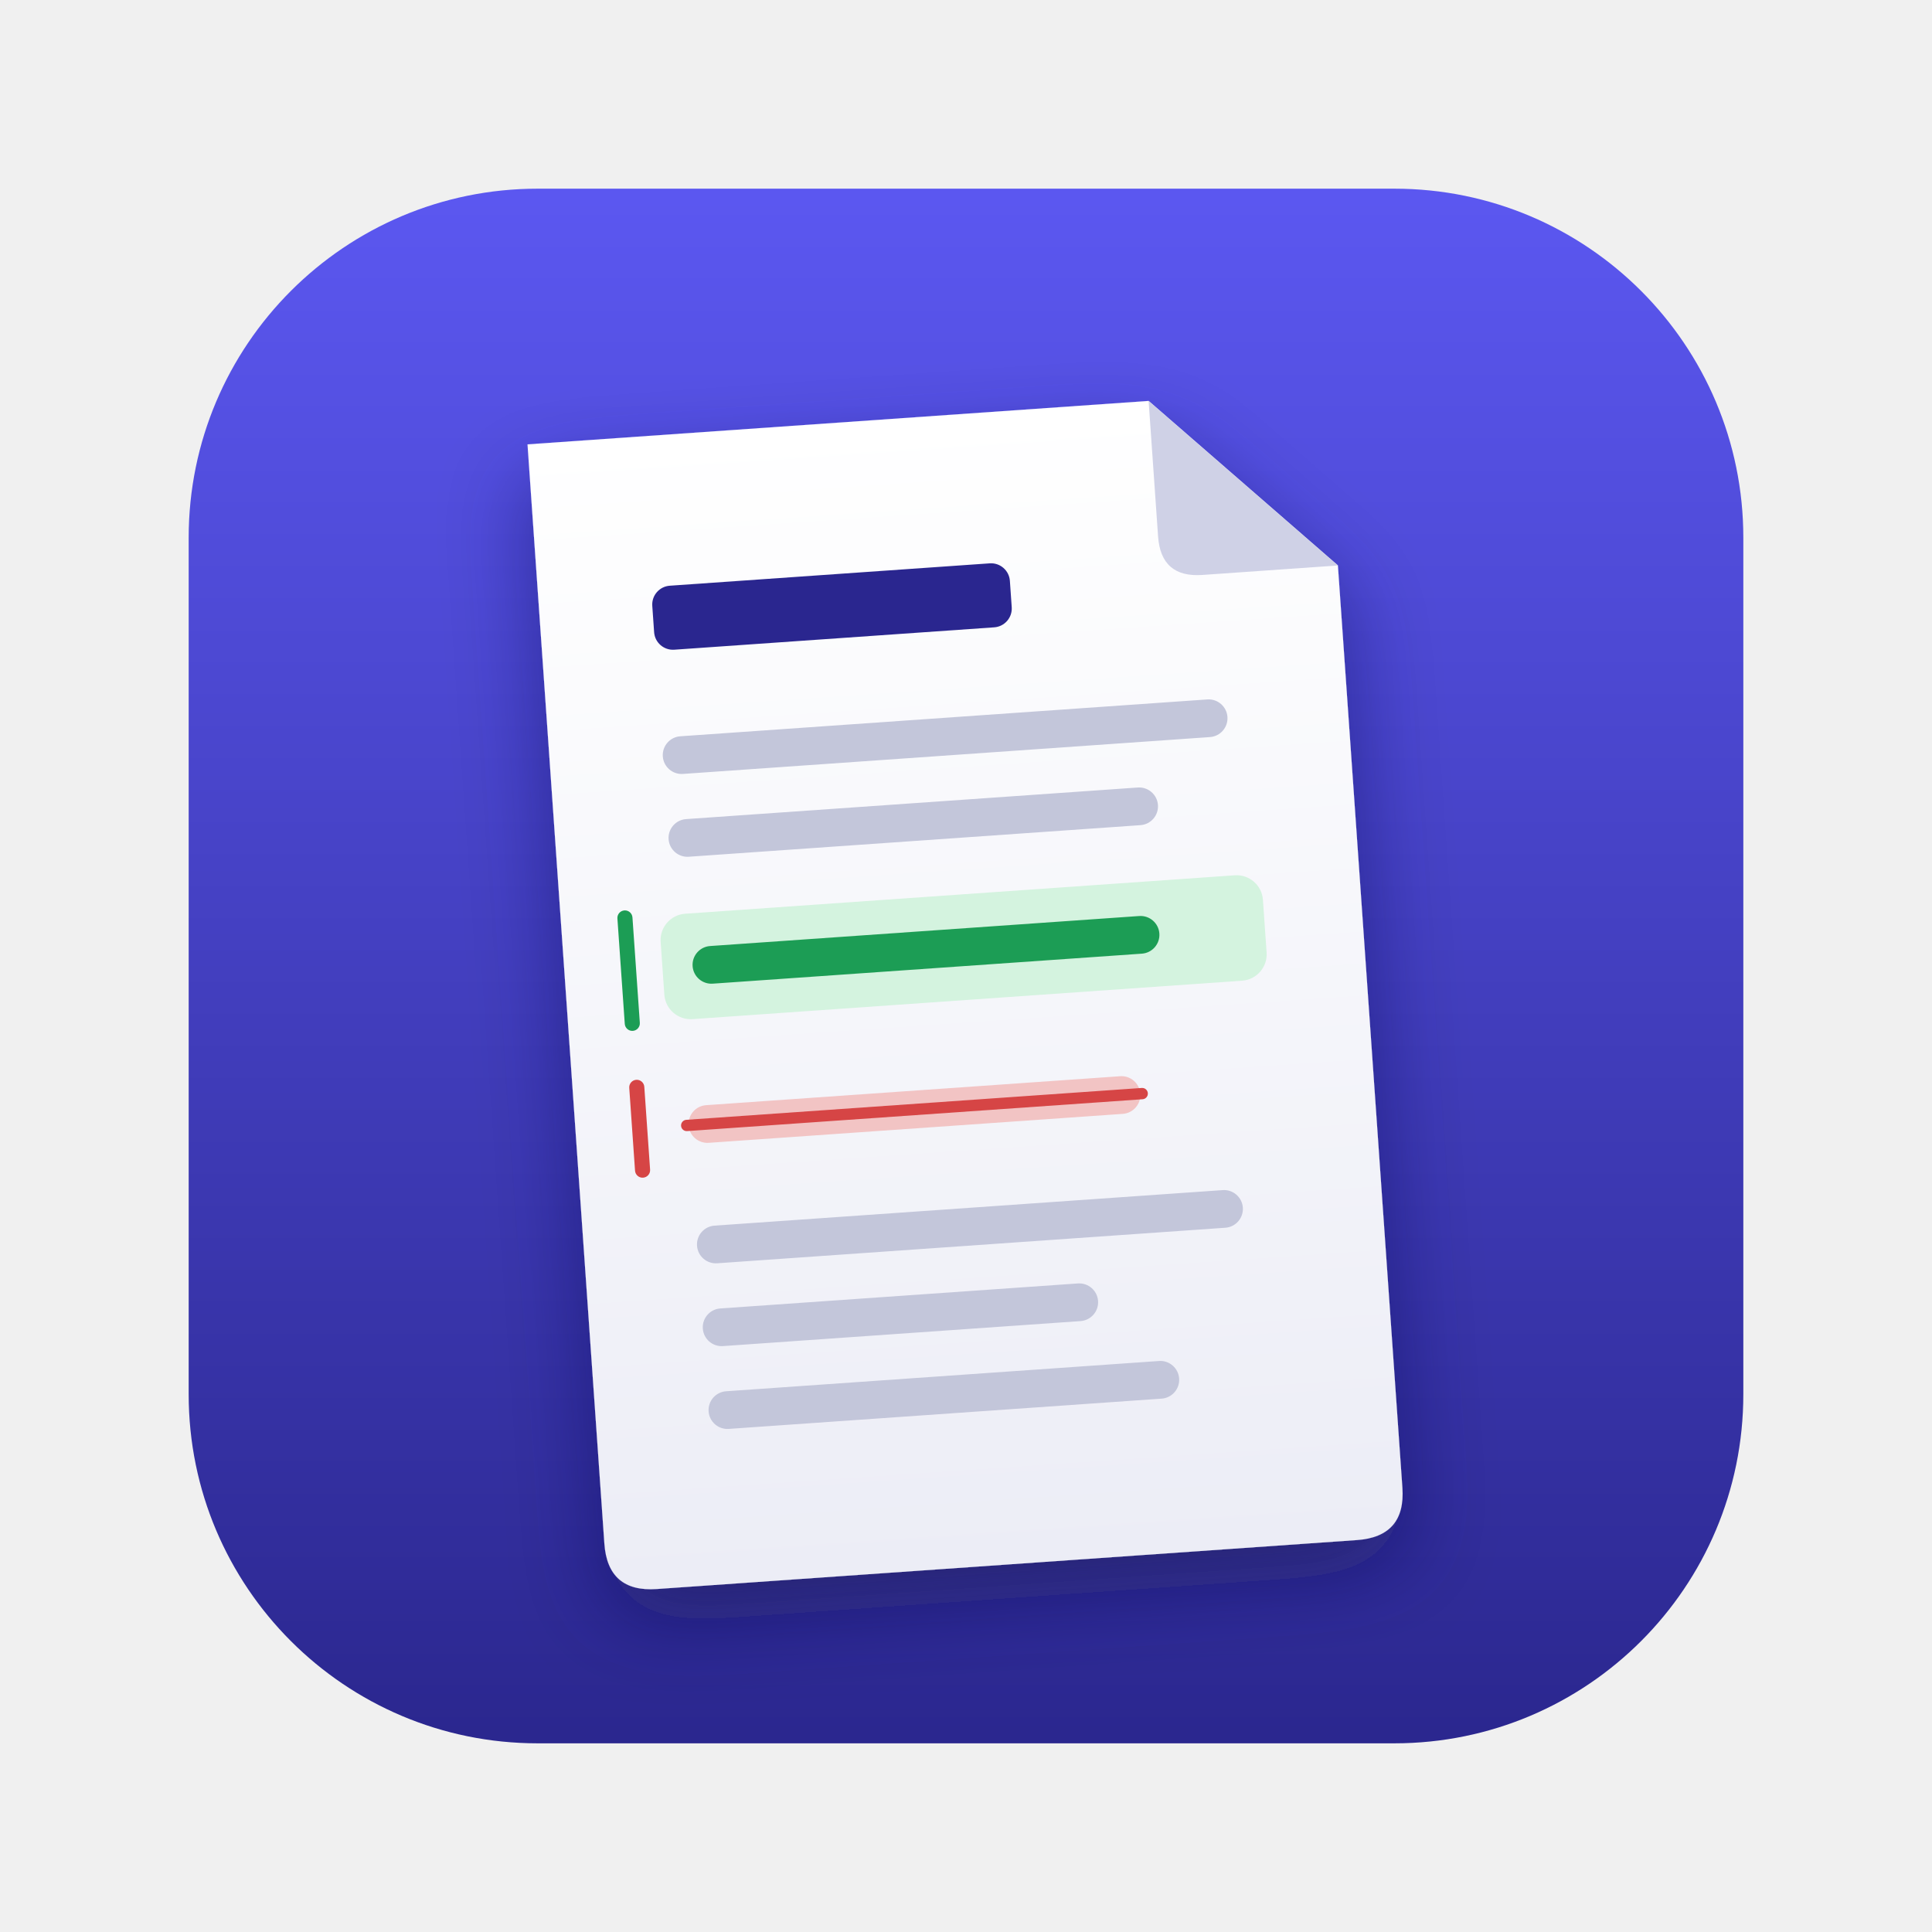
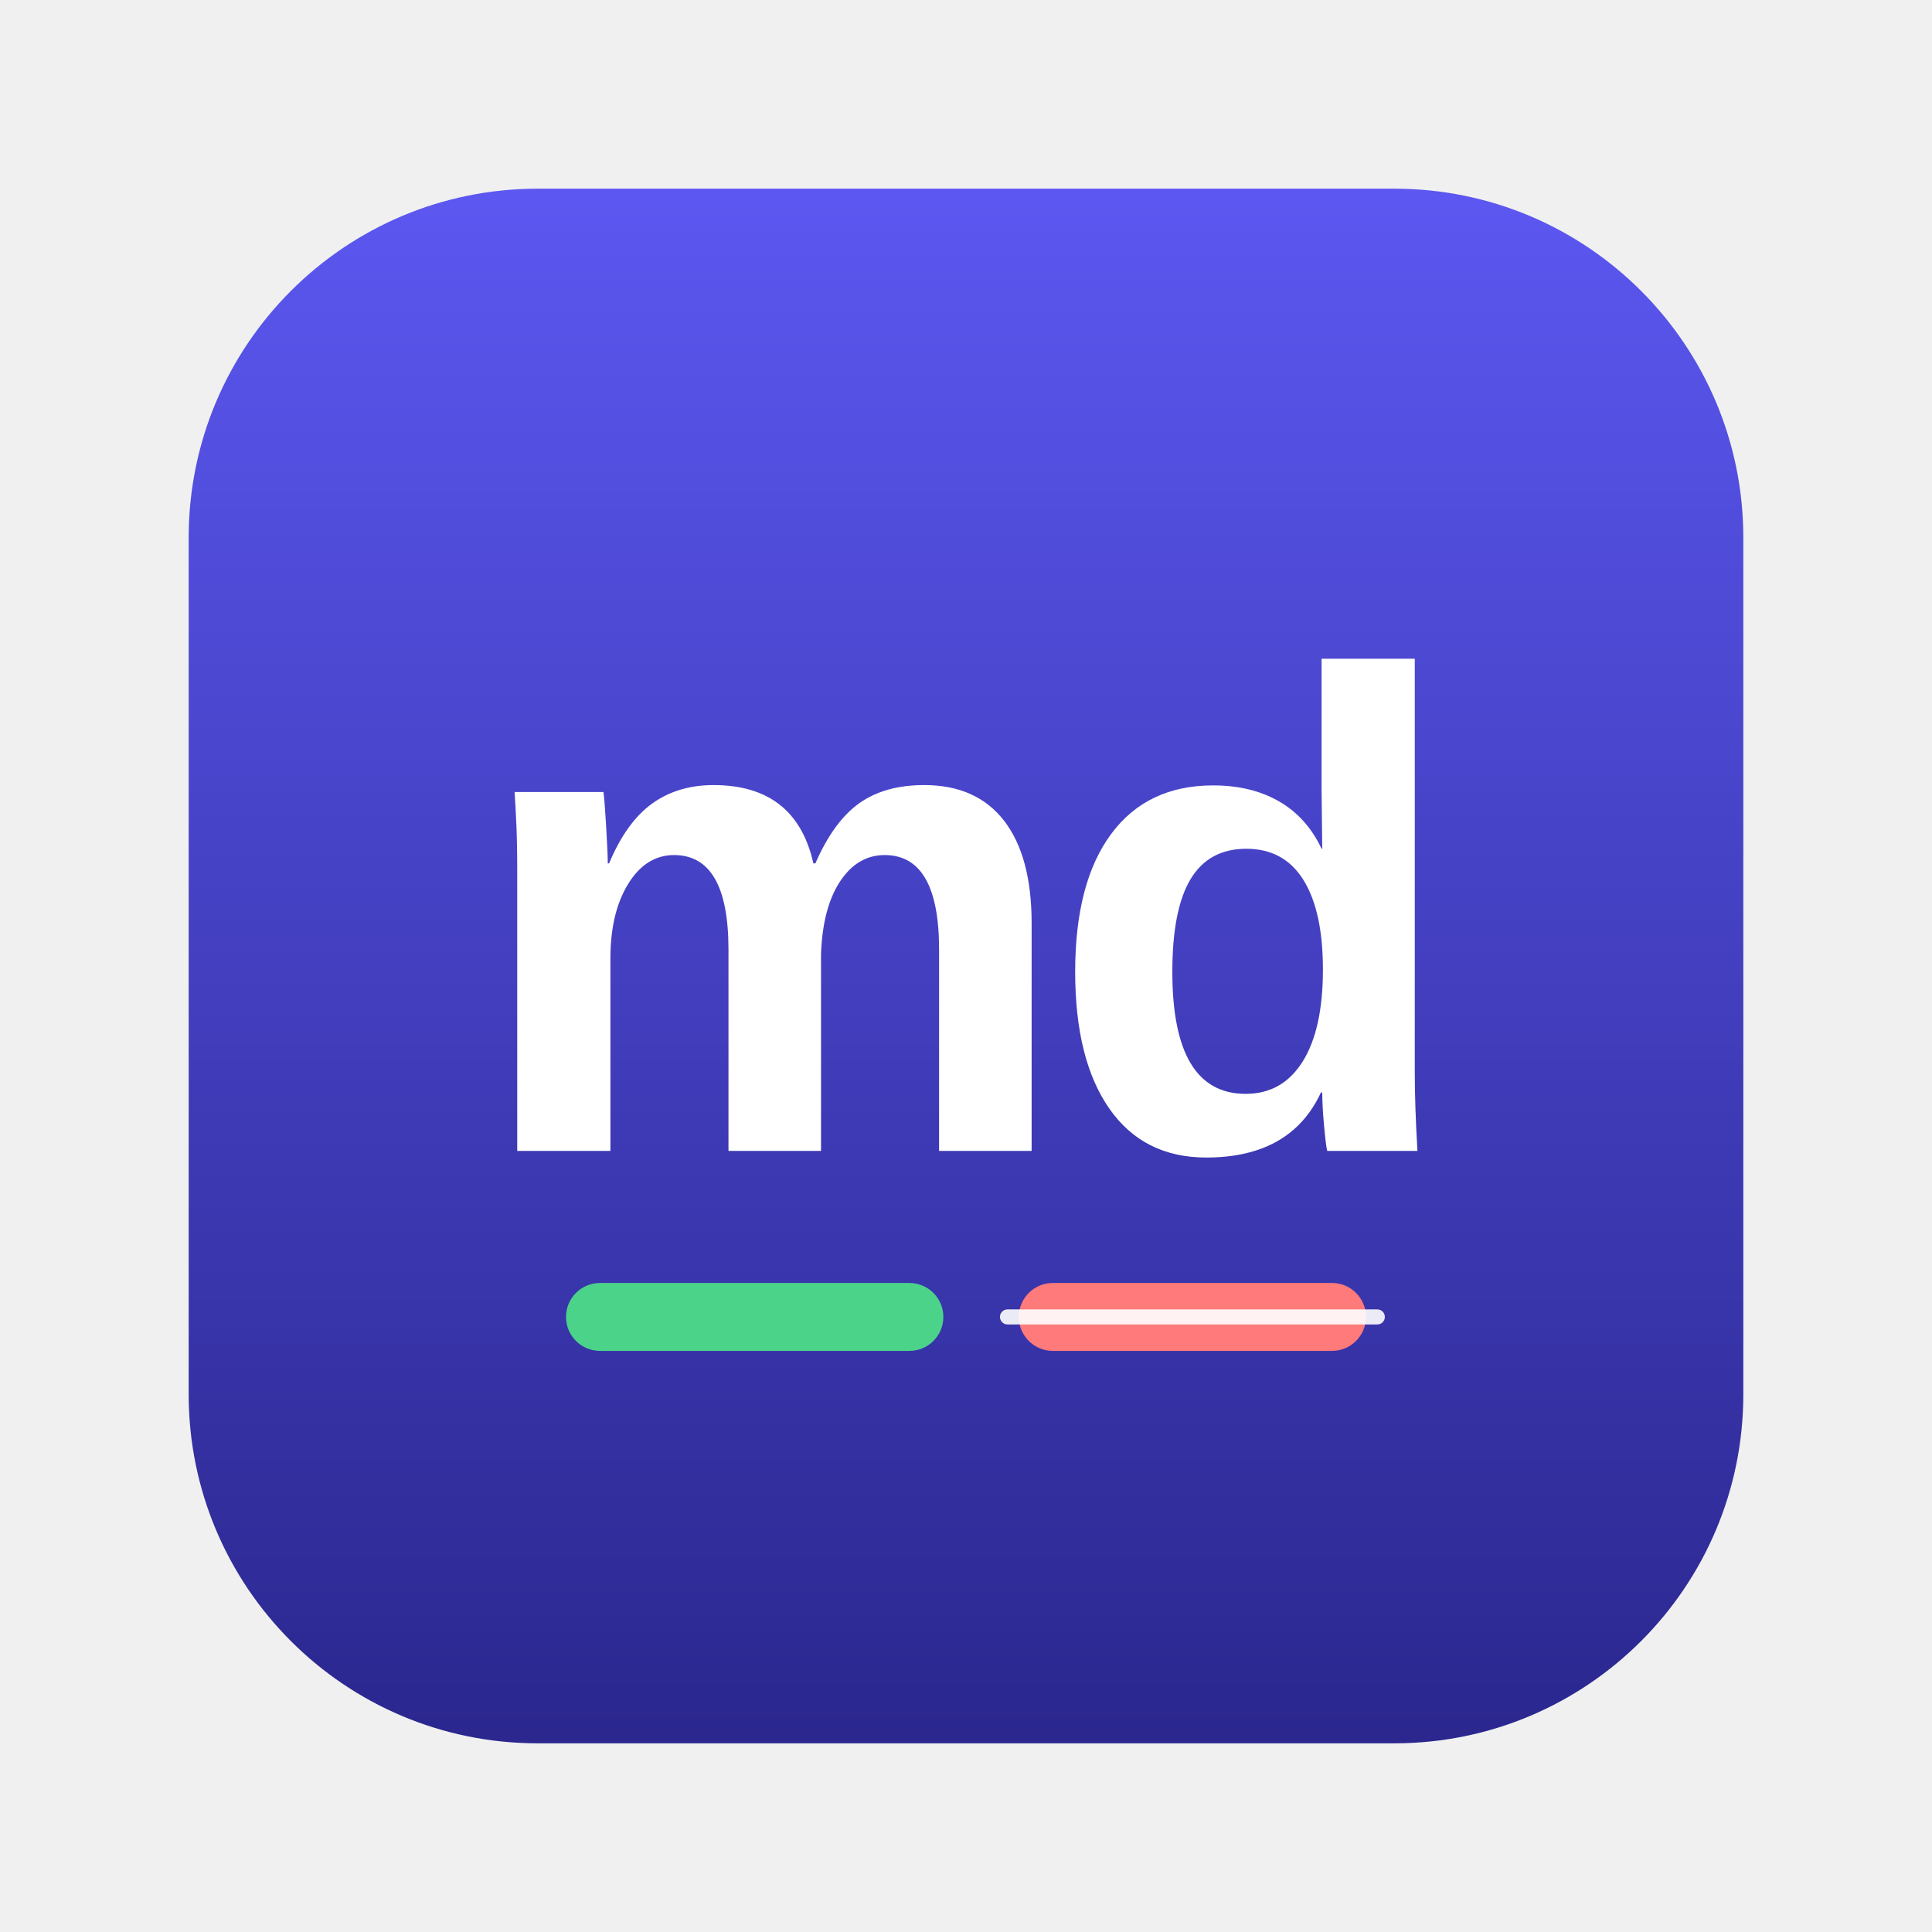
<svg xmlns="http://www.w3.org/2000/svg" width="1024" height="1024" viewBox="0 0 1024 1024">
  <defs>
-     <linearGradient id="bg" x1="0" y1="0" x2="0" y2="1">
+     <linearGradient id="g" x1="0" y1="0" x2="0" y2="1">
      <stop offset="0" stop-color="#5B57F0" />
      <stop offset="1" stop-color="#2B278F" />
    </linearGradient>
-     <linearGradient id="sheet" x1="0" y1="0" x2="0" y2="1">
-       <stop offset="0" stop-color="#FFFFFF" />
-       <stop offset="1" stop-color="#ECEDF6" />
-     </linearGradient>
-     <filter id="shadow" x="-20%" y="-20%" width="140%" height="140%">
-       <feDropShadow dx="0" dy="18" stdDeviation="22" flood-color="#14124A" flood-opacity="0.45" />
-     </filter>
  </defs>
-   <rect x="100" y="100" width="824" height="824" rx="185" fill="url(#bg)" />
-   <g filter="url(#shadow)" transform="rotate(-4 512 520)">
-     <path d="M300 220 H630 L724 314 V804 Q724 830 698 830 H326 Q300 830 300 804 Z" fill="url(#sheet)" />
-     <path d="M630 220 V292 Q630 314 652 314 H724 Z" fill="#CFD1E6" />
-     <rect x="360" y="300" width="190" height="34" rx="10" fill="#2B278F" />
-     <rect x="360" y="380" width="300" height="20" rx="10" fill="#C3C6DA" />
-     <rect x="360" y="424" width="260" height="20" rx="10" fill="#C3C6DA" />
-     <rect x="330" y="470" width="8" height="64" rx="4" fill="#1F9D55" />
-     <rect x="352" y="474" width="320" height="56" rx="14" fill="#D4F3DF" />
-     <rect x="368" y="492" width="248" height="20" rx="10" fill="#1F9D55" />
-     <rect x="330" y="560" width="8" height="52" rx="4" fill="#D64545" />
-     <rect x="360" y="576" width="240" height="20" rx="10" fill="#F2C4C4" />
-     <rect x="356" y="583" width="248" height="6" rx="3" fill="#D64545" />
-     <rect x="360" y="640" width="290" height="20" rx="10" fill="#C3C6DA" />
-     <rect x="360" y="684" width="210" height="20" rx="10" fill="#C3C6DA" />
-     <rect x="360" y="728" width="250" height="20" rx="10" fill="#C3C6DA" />
-   </g>
+   <rect x="100" y="100" width="824" height="824" rx="185" fill="url(#g)" />
+   <text x="512" y="610" text-anchor="middle" font-family="Helvetica Neue, Arial, sans-serif" font-weight="800" font-size="360" fill="#FFFFFF" letter-spacing="-14">md</text>
+   <rect x="300" y="680" width="200" height="36" rx="18" fill="#4CD38A" />
+   <rect x="540" y="680" width="184" height="36" rx="18" fill="#FF7A7A" />
+   <rect x="530" y="694" width="204" height="8" rx="4" fill="#FFFFFF" opacity="0.9" />
</svg>
